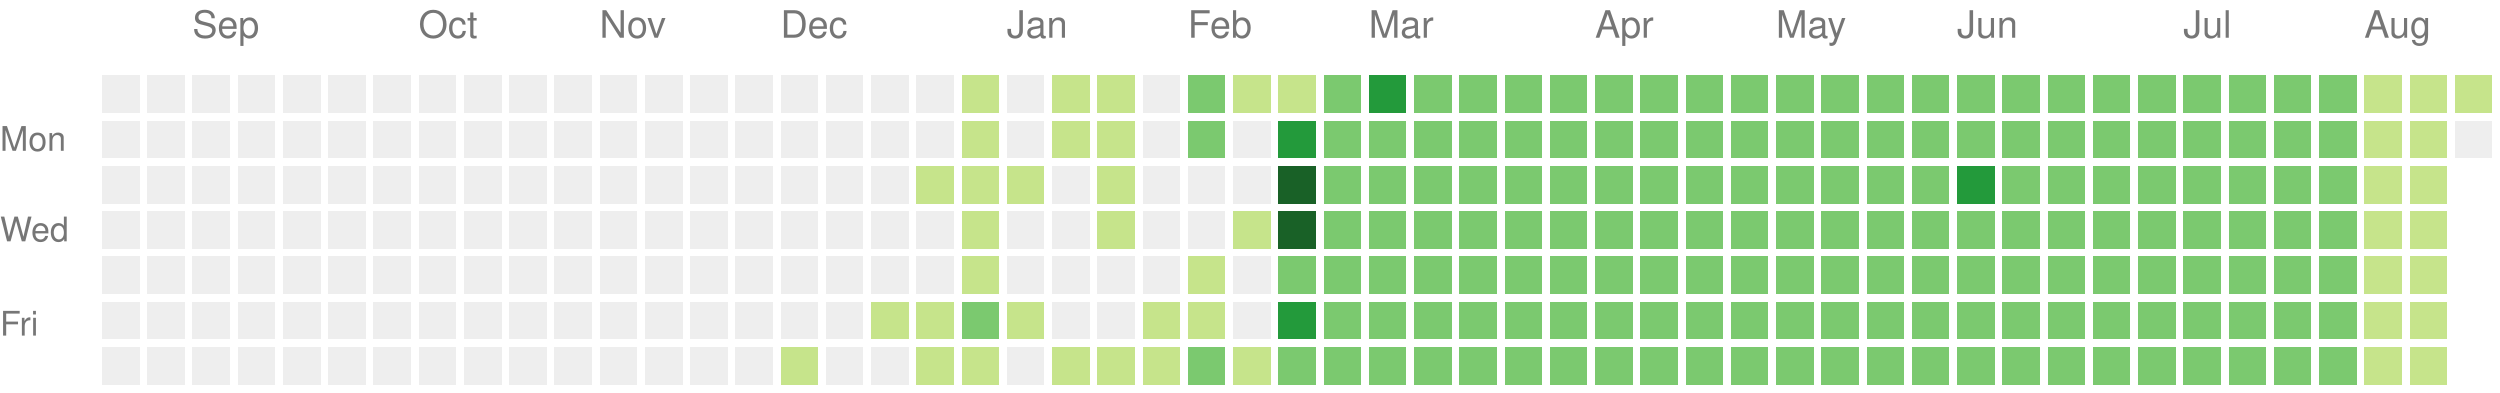
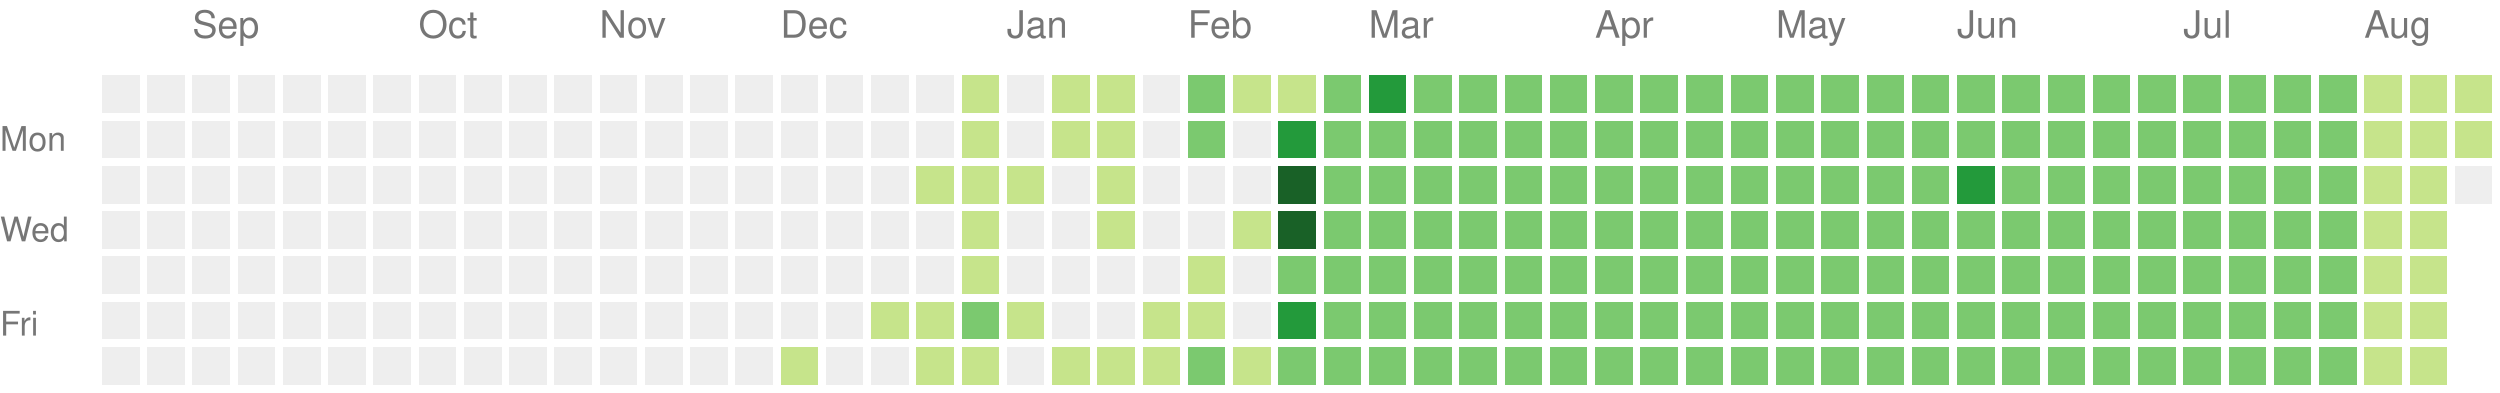
<svg xmlns="http://www.w3.org/2000/svg" version="1.1" width="663" height="104">
  <rect style="fill:#eeeeee;shape-rendering:crispedges;" data-score="0" data-date="2024-08-18" x="27" y="20" width="10" height="10" />
  <rect style="fill:#eeeeee;shape-rendering:crispedges;" data-score="0" data-date="2024-08-25" x="39" y="20" width="10" height="10" />
  <rect style="fill:#eeeeee;shape-rendering:crispedges;" data-score="0" data-date="2024-09-01" x="51" y="20" width="10" height="10" />
  <rect style="fill:#eeeeee;shape-rendering:crispedges;" data-score="0" data-date="2024-09-08" x="63" y="20" width="10" height="10" />
  <rect style="fill:#eeeeee;shape-rendering:crispedges;" data-score="0" data-date="2024-09-15" x="75" y="20" width="10" height="10" />
  <rect style="fill:#eeeeee;shape-rendering:crispedges;" data-score="0" data-date="2024-09-22" x="87" y="20" width="10" height="10" />
  <rect style="fill:#eeeeee;shape-rendering:crispedges;" data-score="0" data-date="2024-09-29" x="99" y="20" width="10" height="10" />
  <rect style="fill:#eeeeee;shape-rendering:crispedges;" data-score="0" data-date="2024-10-06" x="111" y="20" width="10" height="10" />
  <rect style="fill:#eeeeee;shape-rendering:crispedges;" data-score="0" data-date="2024-10-13" x="123" y="20" width="10" height="10" />
  <rect style="fill:#eeeeee;shape-rendering:crispedges;" data-score="0" data-date="2024-10-20" x="135" y="20" width="10" height="10" />
  <rect style="fill:#eeeeee;shape-rendering:crispedges;" data-score="0" data-date="2024-10-27" x="147" y="20" width="10" height="10" />
  <rect style="fill:#eeeeee;shape-rendering:crispedges;" data-score="0" data-date="2024-11-03" x="159" y="20" width="10" height="10" />
  <rect style="fill:#eeeeee;shape-rendering:crispedges;" data-score="0" data-date="2024-11-10" x="171" y="20" width="10" height="10" />
  <rect style="fill:#eeeeee;shape-rendering:crispedges;" data-score="0" data-date="2024-11-17" x="183" y="20" width="10" height="10" />
  <rect style="fill:#eeeeee;shape-rendering:crispedges;" data-score="0" data-date="2024-11-24" x="195" y="20" width="10" height="10" />
  <rect style="fill:#eeeeee;shape-rendering:crispedges;" data-score="0" data-date="2024-12-01" x="207" y="20" width="10" height="10" />
  <rect style="fill:#eeeeee;shape-rendering:crispedges;" data-score="0" data-date="2024-12-08" x="219" y="20" width="10" height="10" />
  <rect style="fill:#eeeeee;shape-rendering:crispedges;" data-score="0" data-date="2024-12-15" x="231" y="20" width="10" height="10" />
  <rect style="fill:#eeeeee;shape-rendering:crispedges;" data-score="0" data-date="2024-12-22" x="243" y="20" width="10" height="10" />
  <rect style="fill:#c6e48b;shape-rendering:crispedges;" data-score="1" data-date="2024-12-29" x="255" y="20" width="10" height="10" />
  <rect style="fill:#eeeeee;shape-rendering:crispedges;" data-score="0" data-date="2025-01-05" x="267" y="20" width="10" height="10" />
  <rect style="fill:#c6e48b;shape-rendering:crispedges;" data-score="1" data-date="2025-01-12" x="279" y="20" width="10" height="10" />
  <rect style="fill:#c6e48b;shape-rendering:crispedges;" data-score="1" data-date="2025-01-19" x="291" y="20" width="10" height="10" />
  <rect style="fill:#eeeeee;shape-rendering:crispedges;" data-score="0" data-date="2025-01-26" x="303" y="20" width="10" height="10" />
  <rect style="fill:#7bc96f;shape-rendering:crispedges;" data-score="2" data-date="2025-02-02" x="315" y="20" width="10" height="10" />
  <rect style="fill:#c6e48b;shape-rendering:crispedges;" data-score="1" data-date="2025-02-09" x="327" y="20" width="10" height="10" />
  <rect style="fill:#c6e48b;shape-rendering:crispedges;" data-score="1" data-date="2025-02-16" x="339" y="20" width="10" height="10" />
  <rect style="fill:#7bc96f;shape-rendering:crispedges;" data-score="2" data-date="2025-02-23" x="351" y="20" width="10" height="10" />
  <rect style="fill:#239a3b;shape-rendering:crispedges;" data-score="3" data-date="2025-03-02" x="363" y="20" width="10" height="10" />
  <rect style="fill:#7bc96f;shape-rendering:crispedges;" data-score="2" data-date="2025-03-09" x="375" y="20" width="10" height="10" />
  <rect style="fill:#7bc96f;shape-rendering:crispedges;" data-score="2" data-date="2025-03-16" x="387" y="20" width="10" height="10" />
  <rect style="fill:#7bc96f;shape-rendering:crispedges;" data-score="2" data-date="2025-03-23" x="399" y="20" width="10" height="10" />
  <rect style="fill:#7bc96f;shape-rendering:crispedges;" data-score="2" data-date="2025-03-30" x="411" y="20" width="10" height="10" />
  <rect style="fill:#7bc96f;shape-rendering:crispedges;" data-score="2" data-date="2025-04-06" x="423" y="20" width="10" height="10" />
  <rect style="fill:#7bc96f;shape-rendering:crispedges;" data-score="2" data-date="2025-04-13" x="435" y="20" width="10" height="10" />
  <rect style="fill:#7bc96f;shape-rendering:crispedges;" data-score="2" data-date="2025-04-20" x="447" y="20" width="10" height="10" />
  <rect style="fill:#7bc96f;shape-rendering:crispedges;" data-score="2" data-date="2025-04-27" x="459" y="20" width="10" height="10" />
  <rect style="fill:#7bc96f;shape-rendering:crispedges;" data-score="2" data-date="2025-05-04" x="471" y="20" width="10" height="10" />
  <rect style="fill:#7bc96f;shape-rendering:crispedges;" data-score="2" data-date="2025-05-11" x="483" y="20" width="10" height="10" />
  <rect style="fill:#7bc96f;shape-rendering:crispedges;" data-score="2" data-date="2025-05-18" x="495" y="20" width="10" height="10" />
  <rect style="fill:#7bc96f;shape-rendering:crispedges;" data-score="2" data-date="2025-05-25" x="507" y="20" width="10" height="10" />
  <rect style="fill:#7bc96f;shape-rendering:crispedges;" data-score="2" data-date="2025-06-01" x="519" y="20" width="10" height="10" />
  <rect style="fill:#7bc96f;shape-rendering:crispedges;" data-score="2" data-date="2025-06-08" x="531" y="20" width="10" height="10" />
  <rect style="fill:#7bc96f;shape-rendering:crispedges;" data-score="2" data-date="2025-06-15" x="543" y="20" width="10" height="10" />
  <rect style="fill:#7bc96f;shape-rendering:crispedges;" data-score="2" data-date="2025-06-22" x="555" y="20" width="10" height="10" />
  <rect style="fill:#7bc96f;shape-rendering:crispedges;" data-score="2" data-date="2025-06-29" x="567" y="20" width="10" height="10" />
  <rect style="fill:#7bc96f;shape-rendering:crispedges;" data-score="2" data-date="2025-07-06" x="579" y="20" width="10" height="10" />
  <rect style="fill:#7bc96f;shape-rendering:crispedges;" data-score="2" data-date="2025-07-13" x="591" y="20" width="10" height="10" />
  <rect style="fill:#7bc96f;shape-rendering:crispedges;" data-score="2" data-date="2025-07-20" x="603" y="20" width="10" height="10" />
  <rect style="fill:#7bc96f;shape-rendering:crispedges;" data-score="2" data-date="2025-07-27" x="615" y="20" width="10" height="10" />
  <rect style="fill:#c6e48b;shape-rendering:crispedges;" data-score="1" data-date="2025-08-03" x="627" y="20" width="10" height="10" />
  <rect style="fill:#c6e48b;shape-rendering:crispedges;" data-score="1" data-date="2025-08-10" x="639" y="20" width="10" height="10" />
  <rect style="fill:#c6e48b;shape-rendering:crispedges;" data-score="1" data-date="2025-08-17" x="651" y="20" width="10" height="10" />
  <rect style="fill:#eeeeee;shape-rendering:crispedges;" data-score="0" data-date="2024-08-19" x="27" y="32" width="10" height="10" />
  <rect style="fill:#eeeeee;shape-rendering:crispedges;" data-score="0" data-date="2024-08-26" x="39" y="32" width="10" height="10" />
  <rect style="fill:#eeeeee;shape-rendering:crispedges;" data-score="0" data-date="2024-09-02" x="51" y="32" width="10" height="10" />
  <rect style="fill:#eeeeee;shape-rendering:crispedges;" data-score="0" data-date="2024-09-09" x="63" y="32" width="10" height="10" />
  <rect style="fill:#eeeeee;shape-rendering:crispedges;" data-score="0" data-date="2024-09-16" x="75" y="32" width="10" height="10" />
  <rect style="fill:#eeeeee;shape-rendering:crispedges;" data-score="0" data-date="2024-09-23" x="87" y="32" width="10" height="10" />
  <rect style="fill:#eeeeee;shape-rendering:crispedges;" data-score="0" data-date="2024-09-30" x="99" y="32" width="10" height="10" />
  <rect style="fill:#eeeeee;shape-rendering:crispedges;" data-score="0" data-date="2024-10-07" x="111" y="32" width="10" height="10" />
  <rect style="fill:#eeeeee;shape-rendering:crispedges;" data-score="0" data-date="2024-10-14" x="123" y="32" width="10" height="10" />
  <rect style="fill:#eeeeee;shape-rendering:crispedges;" data-score="0" data-date="2024-10-21" x="135" y="32" width="10" height="10" />
  <rect style="fill:#eeeeee;shape-rendering:crispedges;" data-score="0" data-date="2024-10-28" x="147" y="32" width="10" height="10" />
  <rect style="fill:#eeeeee;shape-rendering:crispedges;" data-score="0" data-date="2024-11-04" x="159" y="32" width="10" height="10" />
  <rect style="fill:#eeeeee;shape-rendering:crispedges;" data-score="0" data-date="2024-11-11" x="171" y="32" width="10" height="10" />
  <rect style="fill:#eeeeee;shape-rendering:crispedges;" data-score="0" data-date="2024-11-18" x="183" y="32" width="10" height="10" />
  <rect style="fill:#eeeeee;shape-rendering:crispedges;" data-score="0" data-date="2024-11-25" x="195" y="32" width="10" height="10" />
  <rect style="fill:#eeeeee;shape-rendering:crispedges;" data-score="0" data-date="2024-12-02" x="207" y="32" width="10" height="10" />
  <rect style="fill:#eeeeee;shape-rendering:crispedges;" data-score="0" data-date="2024-12-09" x="219" y="32" width="10" height="10" />
  <rect style="fill:#eeeeee;shape-rendering:crispedges;" data-score="0" data-date="2024-12-16" x="231" y="32" width="10" height="10" />
  <rect style="fill:#eeeeee;shape-rendering:crispedges;" data-score="0" data-date="2024-12-23" x="243" y="32" width="10" height="10" />
  <rect style="fill:#c6e48b;shape-rendering:crispedges;" data-score="1" data-date="2024-12-30" x="255" y="32" width="10" height="10" />
  <rect style="fill:#eeeeee;shape-rendering:crispedges;" data-score="0" data-date="2025-01-06" x="267" y="32" width="10" height="10" />
  <rect style="fill:#c6e48b;shape-rendering:crispedges;" data-score="1" data-date="2025-01-13" x="279" y="32" width="10" height="10" />
  <rect style="fill:#c6e48b;shape-rendering:crispedges;" data-score="1" data-date="2025-01-20" x="291" y="32" width="10" height="10" />
  <rect style="fill:#eeeeee;shape-rendering:crispedges;" data-score="0" data-date="2025-01-27" x="303" y="32" width="10" height="10" />
  <rect style="fill:#7bc96f;shape-rendering:crispedges;" data-score="2" data-date="2025-02-03" x="315" y="32" width="10" height="10" />
  <rect style="fill:#eeeeee;shape-rendering:crispedges;" data-score="0" data-date="2025-02-10" x="327" y="32" width="10" height="10" />
  <rect style="fill:#239a3b;shape-rendering:crispedges;" data-score="3" data-date="2025-02-17" x="339" y="32" width="10" height="10" />
  <rect style="fill:#7bc96f;shape-rendering:crispedges;" data-score="2" data-date="2025-02-24" x="351" y="32" width="10" height="10" />
  <rect style="fill:#7bc96f;shape-rendering:crispedges;" data-score="2" data-date="2025-03-03" x="363" y="32" width="10" height="10" />
  <rect style="fill:#7bc96f;shape-rendering:crispedges;" data-score="2" data-date="2025-03-10" x="375" y="32" width="10" height="10" />
  <rect style="fill:#7bc96f;shape-rendering:crispedges;" data-score="2" data-date="2025-03-17" x="387" y="32" width="10" height="10" />
  <rect style="fill:#7bc96f;shape-rendering:crispedges;" data-score="2" data-date="2025-03-24" x="399" y="32" width="10" height="10" />
  <rect style="fill:#7bc96f;shape-rendering:crispedges;" data-score="2" data-date="2025-03-31" x="411" y="32" width="10" height="10" />
  <rect style="fill:#7bc96f;shape-rendering:crispedges;" data-score="2" data-date="2025-04-07" x="423" y="32" width="10" height="10" />
  <rect style="fill:#7bc96f;shape-rendering:crispedges;" data-score="2" data-date="2025-04-14" x="435" y="32" width="10" height="10" />
  <rect style="fill:#7bc96f;shape-rendering:crispedges;" data-score="2" data-date="2025-04-21" x="447" y="32" width="10" height="10" />
  <rect style="fill:#7bc96f;shape-rendering:crispedges;" data-score="2" data-date="2025-04-28" x="459" y="32" width="10" height="10" />
  <rect style="fill:#7bc96f;shape-rendering:crispedges;" data-score="2" data-date="2025-05-05" x="471" y="32" width="10" height="10" />
  <rect style="fill:#7bc96f;shape-rendering:crispedges;" data-score="2" data-date="2025-05-12" x="483" y="32" width="10" height="10" />
  <rect style="fill:#7bc96f;shape-rendering:crispedges;" data-score="2" data-date="2025-05-19" x="495" y="32" width="10" height="10" />
  <rect style="fill:#7bc96f;shape-rendering:crispedges;" data-score="2" data-date="2025-05-26" x="507" y="32" width="10" height="10" />
  <rect style="fill:#7bc96f;shape-rendering:crispedges;" data-score="2" data-date="2025-06-02" x="519" y="32" width="10" height="10" />
  <rect style="fill:#7bc96f;shape-rendering:crispedges;" data-score="2" data-date="2025-06-09" x="531" y="32" width="10" height="10" />
  <rect style="fill:#7bc96f;shape-rendering:crispedges;" data-score="2" data-date="2025-06-16" x="543" y="32" width="10" height="10" />
  <rect style="fill:#7bc96f;shape-rendering:crispedges;" data-score="2" data-date="2025-06-23" x="555" y="32" width="10" height="10" />
  <rect style="fill:#7bc96f;shape-rendering:crispedges;" data-score="2" data-date="2025-06-30" x="567" y="32" width="10" height="10" />
  <rect style="fill:#7bc96f;shape-rendering:crispedges;" data-score="2" data-date="2025-07-07" x="579" y="32" width="10" height="10" />
  <rect style="fill:#7bc96f;shape-rendering:crispedges;" data-score="2" data-date="2025-07-14" x="591" y="32" width="10" height="10" />
  <rect style="fill:#7bc96f;shape-rendering:crispedges;" data-score="2" data-date="2025-07-21" x="603" y="32" width="10" height="10" />
  <rect style="fill:#7bc96f;shape-rendering:crispedges;" data-score="2" data-date="2025-07-28" x="615" y="32" width="10" height="10" />
  <rect style="fill:#c6e48b;shape-rendering:crispedges;" data-score="1" data-date="2025-08-04" x="627" y="32" width="10" height="10" />
  <rect style="fill:#c6e48b;shape-rendering:crispedges;" data-score="1" data-date="2025-08-11" x="639" y="32" width="10" height="10" />
-   <rect style="fill:#eeeeee;shape-rendering:crispedges;" data-score="0" data-date="2025-08-18" x="651" y="32" width="10" height="10" />
+   <rect style="fill:#c6e48b;shape-rendering:crispedges;" data-score="1" data-date="2025-08-18" x="651" y="32" width="10" height="10" />
  <rect style="fill:#eeeeee;shape-rendering:crispedges;" data-score="0" data-date="2024-08-20" x="27" y="44" width="10" height="10" />
  <rect style="fill:#eeeeee;shape-rendering:crispedges;" data-score="0" data-date="2024-08-27" x="39" y="44" width="10" height="10" />
  <rect style="fill:#eeeeee;shape-rendering:crispedges;" data-score="0" data-date="2024-09-03" x="51" y="44" width="10" height="10" />
  <rect style="fill:#eeeeee;shape-rendering:crispedges;" data-score="0" data-date="2024-09-10" x="63" y="44" width="10" height="10" />
  <rect style="fill:#eeeeee;shape-rendering:crispedges;" data-score="0" data-date="2024-09-17" x="75" y="44" width="10" height="10" />
  <rect style="fill:#eeeeee;shape-rendering:crispedges;" data-score="0" data-date="2024-09-24" x="87" y="44" width="10" height="10" />
  <rect style="fill:#eeeeee;shape-rendering:crispedges;" data-score="0" data-date="2024-10-01" x="99" y="44" width="10" height="10" />
  <rect style="fill:#eeeeee;shape-rendering:crispedges;" data-score="0" data-date="2024-10-08" x="111" y="44" width="10" height="10" />
  <rect style="fill:#eeeeee;shape-rendering:crispedges;" data-score="0" data-date="2024-10-15" x="123" y="44" width="10" height="10" />
  <rect style="fill:#eeeeee;shape-rendering:crispedges;" data-score="0" data-date="2024-10-22" x="135" y="44" width="10" height="10" />
  <rect style="fill:#eeeeee;shape-rendering:crispedges;" data-score="0" data-date="2024-10-29" x="147" y="44" width="10" height="10" />
  <rect style="fill:#eeeeee;shape-rendering:crispedges;" data-score="0" data-date="2024-11-05" x="159" y="44" width="10" height="10" />
  <rect style="fill:#eeeeee;shape-rendering:crispedges;" data-score="0" data-date="2024-11-12" x="171" y="44" width="10" height="10" />
  <rect style="fill:#eeeeee;shape-rendering:crispedges;" data-score="0" data-date="2024-11-19" x="183" y="44" width="10" height="10" />
  <rect style="fill:#eeeeee;shape-rendering:crispedges;" data-score="0" data-date="2024-11-26" x="195" y="44" width="10" height="10" />
  <rect style="fill:#eeeeee;shape-rendering:crispedges;" data-score="0" data-date="2024-12-03" x="207" y="44" width="10" height="10" />
  <rect style="fill:#eeeeee;shape-rendering:crispedges;" data-score="0" data-date="2024-12-10" x="219" y="44" width="10" height="10" />
  <rect style="fill:#eeeeee;shape-rendering:crispedges;" data-score="0" data-date="2024-12-17" x="231" y="44" width="10" height="10" />
  <rect style="fill:#c6e48b;shape-rendering:crispedges;" data-score="1" data-date="2024-12-24" x="243" y="44" width="10" height="10" />
  <rect style="fill:#c6e48b;shape-rendering:crispedges;" data-score="1" data-date="2024-12-31" x="255" y="44" width="10" height="10" />
  <rect style="fill:#c6e48b;shape-rendering:crispedges;" data-score="1" data-date="2025-01-07" x="267" y="44" width="10" height="10" />
  <rect style="fill:#eeeeee;shape-rendering:crispedges;" data-score="0" data-date="2025-01-14" x="279" y="44" width="10" height="10" />
  <rect style="fill:#c6e48b;shape-rendering:crispedges;" data-score="1" data-date="2025-01-21" x="291" y="44" width="10" height="10" />
  <rect style="fill:#eeeeee;shape-rendering:crispedges;" data-score="0" data-date="2025-01-28" x="303" y="44" width="10" height="10" />
  <rect style="fill:#eeeeee;shape-rendering:crispedges;" data-score="0" data-date="2025-02-04" x="315" y="44" width="10" height="10" />
  <rect style="fill:#eeeeee;shape-rendering:crispedges;" data-score="0" data-date="2025-02-11" x="327" y="44" width="10" height="10" />
  <rect style="fill:#196127;shape-rendering:crispedges;" data-score="4" data-date="2025-02-18" x="339" y="44" width="10" height="10" />
  <rect style="fill:#7bc96f;shape-rendering:crispedges;" data-score="2" data-date="2025-02-25" x="351" y="44" width="10" height="10" />
  <rect style="fill:#7bc96f;shape-rendering:crispedges;" data-score="2" data-date="2025-03-04" x="363" y="44" width="10" height="10" />
  <rect style="fill:#7bc96f;shape-rendering:crispedges;" data-score="2" data-date="2025-03-11" x="375" y="44" width="10" height="10" />
  <rect style="fill:#7bc96f;shape-rendering:crispedges;" data-score="2" data-date="2025-03-18" x="387" y="44" width="10" height="10" />
  <rect style="fill:#7bc96f;shape-rendering:crispedges;" data-score="2" data-date="2025-03-25" x="399" y="44" width="10" height="10" />
  <rect style="fill:#7bc96f;shape-rendering:crispedges;" data-score="2" data-date="2025-04-01" x="411" y="44" width="10" height="10" />
  <rect style="fill:#7bc96f;shape-rendering:crispedges;" data-score="2" data-date="2025-04-08" x="423" y="44" width="10" height="10" />
  <rect style="fill:#7bc96f;shape-rendering:crispedges;" data-score="2" data-date="2025-04-15" x="435" y="44" width="10" height="10" />
  <rect style="fill:#7bc96f;shape-rendering:crispedges;" data-score="2" data-date="2025-04-22" x="447" y="44" width="10" height="10" />
  <rect style="fill:#7bc96f;shape-rendering:crispedges;" data-score="2" data-date="2025-04-29" x="459" y="44" width="10" height="10" />
  <rect style="fill:#7bc96f;shape-rendering:crispedges;" data-score="2" data-date="2025-05-06" x="471" y="44" width="10" height="10" />
  <rect style="fill:#7bc96f;shape-rendering:crispedges;" data-score="2" data-date="2025-05-13" x="483" y="44" width="10" height="10" />
  <rect style="fill:#7bc96f;shape-rendering:crispedges;" data-score="2" data-date="2025-05-20" x="495" y="44" width="10" height="10" />
  <rect style="fill:#7bc96f;shape-rendering:crispedges;" data-score="2" data-date="2025-05-27" x="507" y="44" width="10" height="10" />
  <rect style="fill:#239a3b;shape-rendering:crispedges;" data-score="3" data-date="2025-06-03" x="519" y="44" width="10" height="10" />
  <rect style="fill:#7bc96f;shape-rendering:crispedges;" data-score="2" data-date="2025-06-10" x="531" y="44" width="10" height="10" />
  <rect style="fill:#7bc96f;shape-rendering:crispedges;" data-score="2" data-date="2025-06-17" x="543" y="44" width="10" height="10" />
  <rect style="fill:#7bc96f;shape-rendering:crispedges;" data-score="2" data-date="2025-06-24" x="555" y="44" width="10" height="10" />
  <rect style="fill:#7bc96f;shape-rendering:crispedges;" data-score="2" data-date="2025-07-01" x="567" y="44" width="10" height="10" />
  <rect style="fill:#7bc96f;shape-rendering:crispedges;" data-score="2" data-date="2025-07-08" x="579" y="44" width="10" height="10" />
  <rect style="fill:#7bc96f;shape-rendering:crispedges;" data-score="2" data-date="2025-07-15" x="591" y="44" width="10" height="10" />
  <rect style="fill:#7bc96f;shape-rendering:crispedges;" data-score="2" data-date="2025-07-22" x="603" y="44" width="10" height="10" />
  <rect style="fill:#7bc96f;shape-rendering:crispedges;" data-score="2" data-date="2025-07-29" x="615" y="44" width="10" height="10" />
  <rect style="fill:#c6e48b;shape-rendering:crispedges;" data-score="1" data-date="2025-08-05" x="627" y="44" width="10" height="10" />
  <rect style="fill:#c6e48b;shape-rendering:crispedges;" data-score="1" data-date="2025-08-12" x="639" y="44" width="10" height="10" />
+   <rect style="fill:#eeeeee;shape-rendering:crispedges;" data-score="0" data-date="2025-08-19" x="651" y="44" width="10" height="10" />
  <rect style="fill:#eeeeee;shape-rendering:crispedges;" data-score="0" data-date="2024-08-21" x="27" y="56" width="10" height="10" />
  <rect style="fill:#eeeeee;shape-rendering:crispedges;" data-score="0" data-date="2024-08-28" x="39" y="56" width="10" height="10" />
  <rect style="fill:#eeeeee;shape-rendering:crispedges;" data-score="0" data-date="2024-09-04" x="51" y="56" width="10" height="10" />
  <rect style="fill:#eeeeee;shape-rendering:crispedges;" data-score="0" data-date="2024-09-11" x="63" y="56" width="10" height="10" />
  <rect style="fill:#eeeeee;shape-rendering:crispedges;" data-score="0" data-date="2024-09-18" x="75" y="56" width="10" height="10" />
  <rect style="fill:#eeeeee;shape-rendering:crispedges;" data-score="0" data-date="2024-09-25" x="87" y="56" width="10" height="10" />
  <rect style="fill:#eeeeee;shape-rendering:crispedges;" data-score="0" data-date="2024-10-02" x="99" y="56" width="10" height="10" />
  <rect style="fill:#eeeeee;shape-rendering:crispedges;" data-score="0" data-date="2024-10-09" x="111" y="56" width="10" height="10" />
  <rect style="fill:#eeeeee;shape-rendering:crispedges;" data-score="0" data-date="2024-10-16" x="123" y="56" width="10" height="10" />
  <rect style="fill:#eeeeee;shape-rendering:crispedges;" data-score="0" data-date="2024-10-23" x="135" y="56" width="10" height="10" />
  <rect style="fill:#eeeeee;shape-rendering:crispedges;" data-score="0" data-date="2024-10-30" x="147" y="56" width="10" height="10" />
  <rect style="fill:#eeeeee;shape-rendering:crispedges;" data-score="0" data-date="2024-11-06" x="159" y="56" width="10" height="10" />
  <rect style="fill:#eeeeee;shape-rendering:crispedges;" data-score="0" data-date="2024-11-13" x="171" y="56" width="10" height="10" />
  <rect style="fill:#eeeeee;shape-rendering:crispedges;" data-score="0" data-date="2024-11-20" x="183" y="56" width="10" height="10" />
  <rect style="fill:#eeeeee;shape-rendering:crispedges;" data-score="0" data-date="2024-11-27" x="195" y="56" width="10" height="10" />
  <rect style="fill:#eeeeee;shape-rendering:crispedges;" data-score="0" data-date="2024-12-04" x="207" y="56" width="10" height="10" />
  <rect style="fill:#eeeeee;shape-rendering:crispedges;" data-score="0" data-date="2024-12-11" x="219" y="56" width="10" height="10" />
  <rect style="fill:#eeeeee;shape-rendering:crispedges;" data-score="0" data-date="2024-12-18" x="231" y="56" width="10" height="10" />
  <rect style="fill:#eeeeee;shape-rendering:crispedges;" data-score="0" data-date="2024-12-25" x="243" y="56" width="10" height="10" />
  <rect style="fill:#c6e48b;shape-rendering:crispedges;" data-score="1" data-date="2025-01-01" x="255" y="56" width="10" height="10" />
  <rect style="fill:#eeeeee;shape-rendering:crispedges;" data-score="0" data-date="2025-01-08" x="267" y="56" width="10" height="10" />
  <rect style="fill:#eeeeee;shape-rendering:crispedges;" data-score="0" data-date="2025-01-15" x="279" y="56" width="10" height="10" />
  <rect style="fill:#c6e48b;shape-rendering:crispedges;" data-score="1" data-date="2025-01-22" x="291" y="56" width="10" height="10" />
  <rect style="fill:#eeeeee;shape-rendering:crispedges;" data-score="0" data-date="2025-01-29" x="303" y="56" width="10" height="10" />
  <rect style="fill:#eeeeee;shape-rendering:crispedges;" data-score="0" data-date="2025-02-05" x="315" y="56" width="10" height="10" />
  <rect style="fill:#c6e48b;shape-rendering:crispedges;" data-score="1" data-date="2025-02-12" x="327" y="56" width="10" height="10" />
  <rect style="fill:#196127;shape-rendering:crispedges;" data-score="4" data-date="2025-02-19" x="339" y="56" width="10" height="10" />
  <rect style="fill:#7bc96f;shape-rendering:crispedges;" data-score="2" data-date="2025-02-26" x="351" y="56" width="10" height="10" />
  <rect style="fill:#7bc96f;shape-rendering:crispedges;" data-score="2" data-date="2025-03-05" x="363" y="56" width="10" height="10" />
  <rect style="fill:#7bc96f;shape-rendering:crispedges;" data-score="2" data-date="2025-03-12" x="375" y="56" width="10" height="10" />
  <rect style="fill:#7bc96f;shape-rendering:crispedges;" data-score="2" data-date="2025-03-19" x="387" y="56" width="10" height="10" />
  <rect style="fill:#7bc96f;shape-rendering:crispedges;" data-score="2" data-date="2025-03-26" x="399" y="56" width="10" height="10" />
  <rect style="fill:#7bc96f;shape-rendering:crispedges;" data-score="2" data-date="2025-04-02" x="411" y="56" width="10" height="10" />
  <rect style="fill:#7bc96f;shape-rendering:crispedges;" data-score="2" data-date="2025-04-09" x="423" y="56" width="10" height="10" />
  <rect style="fill:#7bc96f;shape-rendering:crispedges;" data-score="2" data-date="2025-04-16" x="435" y="56" width="10" height="10" />
  <rect style="fill:#7bc96f;shape-rendering:crispedges;" data-score="2" data-date="2025-04-23" x="447" y="56" width="10" height="10" />
  <rect style="fill:#7bc96f;shape-rendering:crispedges;" data-score="2" data-date="2025-04-30" x="459" y="56" width="10" height="10" />
  <rect style="fill:#7bc96f;shape-rendering:crispedges;" data-score="2" data-date="2025-05-07" x="471" y="56" width="10" height="10" />
  <rect style="fill:#7bc96f;shape-rendering:crispedges;" data-score="2" data-date="2025-05-14" x="483" y="56" width="10" height="10" />
  <rect style="fill:#7bc96f;shape-rendering:crispedges;" data-score="2" data-date="2025-05-21" x="495" y="56" width="10" height="10" />
  <rect style="fill:#7bc96f;shape-rendering:crispedges;" data-score="2" data-date="2025-05-28" x="507" y="56" width="10" height="10" />
  <rect style="fill:#7bc96f;shape-rendering:crispedges;" data-score="2" data-date="2025-06-04" x="519" y="56" width="10" height="10" />
  <rect style="fill:#7bc96f;shape-rendering:crispedges;" data-score="2" data-date="2025-06-11" x="531" y="56" width="10" height="10" />
  <rect style="fill:#7bc96f;shape-rendering:crispedges;" data-score="2" data-date="2025-06-18" x="543" y="56" width="10" height="10" />
  <rect style="fill:#7bc96f;shape-rendering:crispedges;" data-score="2" data-date="2025-06-25" x="555" y="56" width="10" height="10" />
  <rect style="fill:#7bc96f;shape-rendering:crispedges;" data-score="2" data-date="2025-07-02" x="567" y="56" width="10" height="10" />
  <rect style="fill:#7bc96f;shape-rendering:crispedges;" data-score="2" data-date="2025-07-09" x="579" y="56" width="10" height="10" />
  <rect style="fill:#7bc96f;shape-rendering:crispedges;" data-score="2" data-date="2025-07-16" x="591" y="56" width="10" height="10" />
  <rect style="fill:#7bc96f;shape-rendering:crispedges;" data-score="2" data-date="2025-07-23" x="603" y="56" width="10" height="10" />
  <rect style="fill:#7bc96f;shape-rendering:crispedges;" data-score="2" data-date="2025-07-30" x="615" y="56" width="10" height="10" />
  <rect style="fill:#c6e48b;shape-rendering:crispedges;" data-score="1" data-date="2025-08-06" x="627" y="56" width="10" height="10" />
  <rect style="fill:#c6e48b;shape-rendering:crispedges;" data-score="1" data-date="2025-08-13" x="639" y="56" width="10" height="10" />
  <rect style="fill:#eeeeee;shape-rendering:crispedges;" data-score="0" data-date="2024-08-22" x="27" y="68" width="10" height="10" />
  <rect style="fill:#eeeeee;shape-rendering:crispedges;" data-score="0" data-date="2024-08-29" x="39" y="68" width="10" height="10" />
  <rect style="fill:#eeeeee;shape-rendering:crispedges;" data-score="0" data-date="2024-09-05" x="51" y="68" width="10" height="10" />
  <rect style="fill:#eeeeee;shape-rendering:crispedges;" data-score="0" data-date="2024-09-12" x="63" y="68" width="10" height="10" />
  <rect style="fill:#eeeeee;shape-rendering:crispedges;" data-score="0" data-date="2024-09-19" x="75" y="68" width="10" height="10" />
  <rect style="fill:#eeeeee;shape-rendering:crispedges;" data-score="0" data-date="2024-09-26" x="87" y="68" width="10" height="10" />
  <rect style="fill:#eeeeee;shape-rendering:crispedges;" data-score="0" data-date="2024-10-03" x="99" y="68" width="10" height="10" />
  <rect style="fill:#eeeeee;shape-rendering:crispedges;" data-score="0" data-date="2024-10-10" x="111" y="68" width="10" height="10" />
  <rect style="fill:#eeeeee;shape-rendering:crispedges;" data-score="0" data-date="2024-10-17" x="123" y="68" width="10" height="10" />
  <rect style="fill:#eeeeee;shape-rendering:crispedges;" data-score="0" data-date="2024-10-24" x="135" y="68" width="10" height="10" />
  <rect style="fill:#eeeeee;shape-rendering:crispedges;" data-score="0" data-date="2024-10-31" x="147" y="68" width="10" height="10" />
  <rect style="fill:#eeeeee;shape-rendering:crispedges;" data-score="0" data-date="2024-11-07" x="159" y="68" width="10" height="10" />
  <rect style="fill:#eeeeee;shape-rendering:crispedges;" data-score="0" data-date="2024-11-14" x="171" y="68" width="10" height="10" />
  <rect style="fill:#eeeeee;shape-rendering:crispedges;" data-score="0" data-date="2024-11-21" x="183" y="68" width="10" height="10" />
  <rect style="fill:#eeeeee;shape-rendering:crispedges;" data-score="0" data-date="2024-11-28" x="195" y="68" width="10" height="10" />
  <rect style="fill:#eeeeee;shape-rendering:crispedges;" data-score="0" data-date="2024-12-05" x="207" y="68" width="10" height="10" />
  <rect style="fill:#eeeeee;shape-rendering:crispedges;" data-score="0" data-date="2024-12-12" x="219" y="68" width="10" height="10" />
  <rect style="fill:#eeeeee;shape-rendering:crispedges;" data-score="0" data-date="2024-12-19" x="231" y="68" width="10" height="10" />
  <rect style="fill:#eeeeee;shape-rendering:crispedges;" data-score="0" data-date="2024-12-26" x="243" y="68" width="10" height="10" />
  <rect style="fill:#c6e48b;shape-rendering:crispedges;" data-score="1" data-date="2025-01-02" x="255" y="68" width="10" height="10" />
  <rect style="fill:#eeeeee;shape-rendering:crispedges;" data-score="0" data-date="2025-01-09" x="267" y="68" width="10" height="10" />
  <rect style="fill:#eeeeee;shape-rendering:crispedges;" data-score="0" data-date="2025-01-16" x="279" y="68" width="10" height="10" />
  <rect style="fill:#eeeeee;shape-rendering:crispedges;" data-score="0" data-date="2025-01-23" x="291" y="68" width="10" height="10" />
  <rect style="fill:#eeeeee;shape-rendering:crispedges;" data-score="0" data-date="2025-01-30" x="303" y="68" width="10" height="10" />
  <rect style="fill:#c6e48b;shape-rendering:crispedges;" data-score="1" data-date="2025-02-06" x="315" y="68" width="10" height="10" />
  <rect style="fill:#eeeeee;shape-rendering:crispedges;" data-score="0" data-date="2025-02-13" x="327" y="68" width="10" height="10" />
  <rect style="fill:#7bc96f;shape-rendering:crispedges;" data-score="2" data-date="2025-02-20" x="339" y="68" width="10" height="10" />
  <rect style="fill:#7bc96f;shape-rendering:crispedges;" data-score="2" data-date="2025-02-27" x="351" y="68" width="10" height="10" />
  <rect style="fill:#7bc96f;shape-rendering:crispedges;" data-score="2" data-date="2025-03-06" x="363" y="68" width="10" height="10" />
  <rect style="fill:#7bc96f;shape-rendering:crispedges;" data-score="2" data-date="2025-03-13" x="375" y="68" width="10" height="10" />
  <rect style="fill:#7bc96f;shape-rendering:crispedges;" data-score="2" data-date="2025-03-20" x="387" y="68" width="10" height="10" />
  <rect style="fill:#7bc96f;shape-rendering:crispedges;" data-score="2" data-date="2025-03-27" x="399" y="68" width="10" height="10" />
  <rect style="fill:#7bc96f;shape-rendering:crispedges;" data-score="2" data-date="2025-04-03" x="411" y="68" width="10" height="10" />
  <rect style="fill:#7bc96f;shape-rendering:crispedges;" data-score="2" data-date="2025-04-10" x="423" y="68" width="10" height="10" />
  <rect style="fill:#7bc96f;shape-rendering:crispedges;" data-score="2" data-date="2025-04-17" x="435" y="68" width="10" height="10" />
  <rect style="fill:#7bc96f;shape-rendering:crispedges;" data-score="2" data-date="2025-04-24" x="447" y="68" width="10" height="10" />
  <rect style="fill:#7bc96f;shape-rendering:crispedges;" data-score="2" data-date="2025-05-01" x="459" y="68" width="10" height="10" />
  <rect style="fill:#7bc96f;shape-rendering:crispedges;" data-score="2" data-date="2025-05-08" x="471" y="68" width="10" height="10" />
  <rect style="fill:#7bc96f;shape-rendering:crispedges;" data-score="2" data-date="2025-05-15" x="483" y="68" width="10" height="10" />
  <rect style="fill:#7bc96f;shape-rendering:crispedges;" data-score="2" data-date="2025-05-22" x="495" y="68" width="10" height="10" />
  <rect style="fill:#7bc96f;shape-rendering:crispedges;" data-score="2" data-date="2025-05-29" x="507" y="68" width="10" height="10" />
  <rect style="fill:#7bc96f;shape-rendering:crispedges;" data-score="2" data-date="2025-06-05" x="519" y="68" width="10" height="10" />
  <rect style="fill:#7bc96f;shape-rendering:crispedges;" data-score="2" data-date="2025-06-12" x="531" y="68" width="10" height="10" />
  <rect style="fill:#7bc96f;shape-rendering:crispedges;" data-score="2" data-date="2025-06-19" x="543" y="68" width="10" height="10" />
  <rect style="fill:#7bc96f;shape-rendering:crispedges;" data-score="2" data-date="2025-06-26" x="555" y="68" width="10" height="10" />
  <rect style="fill:#7bc96f;shape-rendering:crispedges;" data-score="2" data-date="2025-07-03" x="567" y="68" width="10" height="10" />
  <rect style="fill:#7bc96f;shape-rendering:crispedges;" data-score="2" data-date="2025-07-10" x="579" y="68" width="10" height="10" />
  <rect style="fill:#7bc96f;shape-rendering:crispedges;" data-score="2" data-date="2025-07-17" x="591" y="68" width="10" height="10" />
  <rect style="fill:#7bc96f;shape-rendering:crispedges;" data-score="2" data-date="2025-07-24" x="603" y="68" width="10" height="10" />
  <rect style="fill:#7bc96f;shape-rendering:crispedges;" data-score="2" data-date="2025-07-31" x="615" y="68" width="10" height="10" />
  <rect style="fill:#c6e48b;shape-rendering:crispedges;" data-score="1" data-date="2025-08-07" x="627" y="68" width="10" height="10" />
  <rect style="fill:#c6e48b;shape-rendering:crispedges;" data-score="1" data-date="2025-08-14" x="639" y="68" width="10" height="10" />
  <rect style="fill:#eeeeee;shape-rendering:crispedges;" data-score="0" data-date="2024-08-23" x="27" y="80" width="10" height="10" />
  <rect style="fill:#eeeeee;shape-rendering:crispedges;" data-score="0" data-date="2024-08-30" x="39" y="80" width="10" height="10" />
  <rect style="fill:#eeeeee;shape-rendering:crispedges;" data-score="0" data-date="2024-09-06" x="51" y="80" width="10" height="10" />
  <rect style="fill:#eeeeee;shape-rendering:crispedges;" data-score="0" data-date="2024-09-13" x="63" y="80" width="10" height="10" />
  <rect style="fill:#eeeeee;shape-rendering:crispedges;" data-score="0" data-date="2024-09-20" x="75" y="80" width="10" height="10" />
  <rect style="fill:#eeeeee;shape-rendering:crispedges;" data-score="0" data-date="2024-09-27" x="87" y="80" width="10" height="10" />
  <rect style="fill:#eeeeee;shape-rendering:crispedges;" data-score="0" data-date="2024-10-04" x="99" y="80" width="10" height="10" />
  <rect style="fill:#eeeeee;shape-rendering:crispedges;" data-score="0" data-date="2024-10-11" x="111" y="80" width="10" height="10" />
  <rect style="fill:#eeeeee;shape-rendering:crispedges;" data-score="0" data-date="2024-10-18" x="123" y="80" width="10" height="10" />
  <rect style="fill:#eeeeee;shape-rendering:crispedges;" data-score="0" data-date="2024-10-25" x="135" y="80" width="10" height="10" />
  <rect style="fill:#eeeeee;shape-rendering:crispedges;" data-score="0" data-date="2024-11-01" x="147" y="80" width="10" height="10" />
  <rect style="fill:#eeeeee;shape-rendering:crispedges;" data-score="0" data-date="2024-11-08" x="159" y="80" width="10" height="10" />
  <rect style="fill:#eeeeee;shape-rendering:crispedges;" data-score="0" data-date="2024-11-15" x="171" y="80" width="10" height="10" />
  <rect style="fill:#eeeeee;shape-rendering:crispedges;" data-score="0" data-date="2024-11-22" x="183" y="80" width="10" height="10" />
  <rect style="fill:#eeeeee;shape-rendering:crispedges;" data-score="0" data-date="2024-11-29" x="195" y="80" width="10" height="10" />
  <rect style="fill:#eeeeee;shape-rendering:crispedges;" data-score="0" data-date="2024-12-06" x="207" y="80" width="10" height="10" />
  <rect style="fill:#eeeeee;shape-rendering:crispedges;" data-score="0" data-date="2024-12-13" x="219" y="80" width="10" height="10" />
  <rect style="fill:#c6e48b;shape-rendering:crispedges;" data-score="1" data-date="2024-12-20" x="231" y="80" width="10" height="10" />
  <rect style="fill:#c6e48b;shape-rendering:crispedges;" data-score="1" data-date="2024-12-27" x="243" y="80" width="10" height="10" />
  <rect style="fill:#7bc96f;shape-rendering:crispedges;" data-score="2" data-date="2025-01-03" x="255" y="80" width="10" height="10" />
  <rect style="fill:#c6e48b;shape-rendering:crispedges;" data-score="1" data-date="2025-01-10" x="267" y="80" width="10" height="10" />
  <rect style="fill:#eeeeee;shape-rendering:crispedges;" data-score="0" data-date="2025-01-17" x="279" y="80" width="10" height="10" />
  <rect style="fill:#eeeeee;shape-rendering:crispedges;" data-score="0" data-date="2025-01-24" x="291" y="80" width="10" height="10" />
  <rect style="fill:#c6e48b;shape-rendering:crispedges;" data-score="1" data-date="2025-01-31" x="303" y="80" width="10" height="10" />
  <rect style="fill:#c6e48b;shape-rendering:crispedges;" data-score="1" data-date="2025-02-07" x="315" y="80" width="10" height="10" />
  <rect style="fill:#eeeeee;shape-rendering:crispedges;" data-score="0" data-date="2025-02-14" x="327" y="80" width="10" height="10" />
  <rect style="fill:#239a3b;shape-rendering:crispedges;" data-score="3" data-date="2025-02-21" x="339" y="80" width="10" height="10" />
  <rect style="fill:#7bc96f;shape-rendering:crispedges;" data-score="2" data-date="2025-02-28" x="351" y="80" width="10" height="10" />
  <rect style="fill:#7bc96f;shape-rendering:crispedges;" data-score="2" data-date="2025-03-07" x="363" y="80" width="10" height="10" />
  <rect style="fill:#7bc96f;shape-rendering:crispedges;" data-score="2" data-date="2025-03-14" x="375" y="80" width="10" height="10" />
  <rect style="fill:#7bc96f;shape-rendering:crispedges;" data-score="2" data-date="2025-03-21" x="387" y="80" width="10" height="10" />
  <rect style="fill:#7bc96f;shape-rendering:crispedges;" data-score="2" data-date="2025-03-28" x="399" y="80" width="10" height="10" />
  <rect style="fill:#7bc96f;shape-rendering:crispedges;" data-score="2" data-date="2025-04-04" x="411" y="80" width="10" height="10" />
  <rect style="fill:#7bc96f;shape-rendering:crispedges;" data-score="2" data-date="2025-04-11" x="423" y="80" width="10" height="10" />
  <rect style="fill:#7bc96f;shape-rendering:crispedges;" data-score="2" data-date="2025-04-18" x="435" y="80" width="10" height="10" />
  <rect style="fill:#7bc96f;shape-rendering:crispedges;" data-score="2" data-date="2025-04-25" x="447" y="80" width="10" height="10" />
  <rect style="fill:#7bc96f;shape-rendering:crispedges;" data-score="2" data-date="2025-05-02" x="459" y="80" width="10" height="10" />
  <rect style="fill:#7bc96f;shape-rendering:crispedges;" data-score="2" data-date="2025-05-09" x="471" y="80" width="10" height="10" />
  <rect style="fill:#7bc96f;shape-rendering:crispedges;" data-score="2" data-date="2025-05-16" x="483" y="80" width="10" height="10" />
  <rect style="fill:#7bc96f;shape-rendering:crispedges;" data-score="2" data-date="2025-05-23" x="495" y="80" width="10" height="10" />
  <rect style="fill:#7bc96f;shape-rendering:crispedges;" data-score="2" data-date="2025-05-30" x="507" y="80" width="10" height="10" />
  <rect style="fill:#7bc96f;shape-rendering:crispedges;" data-score="2" data-date="2025-06-06" x="519" y="80" width="10" height="10" />
  <rect style="fill:#7bc96f;shape-rendering:crispedges;" data-score="2" data-date="2025-06-13" x="531" y="80" width="10" height="10" />
  <rect style="fill:#7bc96f;shape-rendering:crispedges;" data-score="2" data-date="2025-06-20" x="543" y="80" width="10" height="10" />
  <rect style="fill:#7bc96f;shape-rendering:crispedges;" data-score="2" data-date="2025-06-27" x="555" y="80" width="10" height="10" />
  <rect style="fill:#7bc96f;shape-rendering:crispedges;" data-score="2" data-date="2025-07-04" x="567" y="80" width="10" height="10" />
  <rect style="fill:#7bc96f;shape-rendering:crispedges;" data-score="2" data-date="2025-07-11" x="579" y="80" width="10" height="10" />
  <rect style="fill:#7bc96f;shape-rendering:crispedges;" data-score="2" data-date="2025-07-18" x="591" y="80" width="10" height="10" />
  <rect style="fill:#7bc96f;shape-rendering:crispedges;" data-score="2" data-date="2025-07-25" x="603" y="80" width="10" height="10" />
  <rect style="fill:#7bc96f;shape-rendering:crispedges;" data-score="2" data-date="2025-08-01" x="615" y="80" width="10" height="10" />
  <rect style="fill:#c6e48b;shape-rendering:crispedges;" data-score="1" data-date="2025-08-08" x="627" y="80" width="10" height="10" />
  <rect style="fill:#c6e48b;shape-rendering:crispedges;" data-score="1" data-date="2025-08-15" x="639" y="80" width="10" height="10" />
  <rect style="fill:#eeeeee;shape-rendering:crispedges;" data-score="0" data-date="2024-08-24" x="27" y="92" width="10" height="10" />
  <rect style="fill:#eeeeee;shape-rendering:crispedges;" data-score="0" data-date="2024-08-31" x="39" y="92" width="10" height="10" />
  <rect style="fill:#eeeeee;shape-rendering:crispedges;" data-score="0" data-date="2024-09-07" x="51" y="92" width="10" height="10" />
  <rect style="fill:#eeeeee;shape-rendering:crispedges;" data-score="0" data-date="2024-09-14" x="63" y="92" width="10" height="10" />
  <rect style="fill:#eeeeee;shape-rendering:crispedges;" data-score="0" data-date="2024-09-21" x="75" y="92" width="10" height="10" />
  <rect style="fill:#eeeeee;shape-rendering:crispedges;" data-score="0" data-date="2024-09-28" x="87" y="92" width="10" height="10" />
  <rect style="fill:#eeeeee;shape-rendering:crispedges;" data-score="0" data-date="2024-10-05" x="99" y="92" width="10" height="10" />
  <rect style="fill:#eeeeee;shape-rendering:crispedges;" data-score="0" data-date="2024-10-12" x="111" y="92" width="10" height="10" />
  <rect style="fill:#eeeeee;shape-rendering:crispedges;" data-score="0" data-date="2024-10-19" x="123" y="92" width="10" height="10" />
  <rect style="fill:#eeeeee;shape-rendering:crispedges;" data-score="0" data-date="2024-10-26" x="135" y="92" width="10" height="10" />
  <rect style="fill:#eeeeee;shape-rendering:crispedges;" data-score="0" data-date="2024-11-02" x="147" y="92" width="10" height="10" />
  <rect style="fill:#eeeeee;shape-rendering:crispedges;" data-score="0" data-date="2024-11-09" x="159" y="92" width="10" height="10" />
  <rect style="fill:#eeeeee;shape-rendering:crispedges;" data-score="0" data-date="2024-11-16" x="171" y="92" width="10" height="10" />
  <rect style="fill:#eeeeee;shape-rendering:crispedges;" data-score="0" data-date="2024-11-23" x="183" y="92" width="10" height="10" />
  <rect style="fill:#eeeeee;shape-rendering:crispedges;" data-score="0" data-date="2024-11-30" x="195" y="92" width="10" height="10" />
  <rect style="fill:#c6e48b;shape-rendering:crispedges;" data-score="1" data-date="2024-12-07" x="207" y="92" width="10" height="10" />
  <rect style="fill:#eeeeee;shape-rendering:crispedges;" data-score="0" data-date="2024-12-14" x="219" y="92" width="10" height="10" />
  <rect style="fill:#eeeeee;shape-rendering:crispedges;" data-score="0" data-date="2024-12-21" x="231" y="92" width="10" height="10" />
  <rect style="fill:#c6e48b;shape-rendering:crispedges;" data-score="1" data-date="2024-12-28" x="243" y="92" width="10" height="10" />
  <rect style="fill:#c6e48b;shape-rendering:crispedges;" data-score="1" data-date="2025-01-04" x="255" y="92" width="10" height="10" />
  <rect style="fill:#eeeeee;shape-rendering:crispedges;" data-score="0" data-date="2025-01-11" x="267" y="92" width="10" height="10" />
  <rect style="fill:#c6e48b;shape-rendering:crispedges;" data-score="1" data-date="2025-01-18" x="279" y="92" width="10" height="10" />
  <rect style="fill:#c6e48b;shape-rendering:crispedges;" data-score="1" data-date="2025-01-25" x="291" y="92" width="10" height="10" />
  <rect style="fill:#c6e48b;shape-rendering:crispedges;" data-score="1" data-date="2025-02-01" x="303" y="92" width="10" height="10" />
  <rect style="fill:#7bc96f;shape-rendering:crispedges;" data-score="2" data-date="2025-02-08" x="315" y="92" width="10" height="10" />
  <rect style="fill:#c6e48b;shape-rendering:crispedges;" data-score="1" data-date="2025-02-15" x="327" y="92" width="10" height="10" />
  <rect style="fill:#7bc96f;shape-rendering:crispedges;" data-score="2" data-date="2025-02-22" x="339" y="92" width="10" height="10" />
  <rect style="fill:#7bc96f;shape-rendering:crispedges;" data-score="2" data-date="2025-03-01" x="351" y="92" width="10" height="10" />
  <rect style="fill:#7bc96f;shape-rendering:crispedges;" data-score="2" data-date="2025-03-08" x="363" y="92" width="10" height="10" />
  <rect style="fill:#7bc96f;shape-rendering:crispedges;" data-score="2" data-date="2025-03-15" x="375" y="92" width="10" height="10" />
  <rect style="fill:#7bc96f;shape-rendering:crispedges;" data-score="2" data-date="2025-03-22" x="387" y="92" width="10" height="10" />
  <rect style="fill:#7bc96f;shape-rendering:crispedges;" data-score="2" data-date="2025-03-29" x="399" y="92" width="10" height="10" />
  <rect style="fill:#7bc96f;shape-rendering:crispedges;" data-score="2" data-date="2025-04-05" x="411" y="92" width="10" height="10" />
  <rect style="fill:#7bc96f;shape-rendering:crispedges;" data-score="2" data-date="2025-04-12" x="423" y="92" width="10" height="10" />
  <rect style="fill:#7bc96f;shape-rendering:crispedges;" data-score="2" data-date="2025-04-19" x="435" y="92" width="10" height="10" />
  <rect style="fill:#7bc96f;shape-rendering:crispedges;" data-score="2" data-date="2025-04-26" x="447" y="92" width="10" height="10" />
  <rect style="fill:#7bc96f;shape-rendering:crispedges;" data-score="2" data-date="2025-05-03" x="459" y="92" width="10" height="10" />
  <rect style="fill:#7bc96f;shape-rendering:crispedges;" data-score="2" data-date="2025-05-10" x="471" y="92" width="10" height="10" />
  <rect style="fill:#7bc96f;shape-rendering:crispedges;" data-score="2" data-date="2025-05-17" x="483" y="92" width="10" height="10" />
  <rect style="fill:#7bc96f;shape-rendering:crispedges;" data-score="2" data-date="2025-05-24" x="495" y="92" width="10" height="10" />
  <rect style="fill:#7bc96f;shape-rendering:crispedges;" data-score="2" data-date="2025-05-31" x="507" y="92" width="10" height="10" />
  <rect style="fill:#7bc96f;shape-rendering:crispedges;" data-score="2" data-date="2025-06-07" x="519" y="92" width="10" height="10" />
  <rect style="fill:#7bc96f;shape-rendering:crispedges;" data-score="2" data-date="2025-06-14" x="531" y="92" width="10" height="10" />
  <rect style="fill:#7bc96f;shape-rendering:crispedges;" data-score="2" data-date="2025-06-21" x="543" y="92" width="10" height="10" />
  <rect style="fill:#7bc96f;shape-rendering:crispedges;" data-score="2" data-date="2025-06-28" x="555" y="92" width="10" height="10" />
  <rect style="fill:#7bc96f;shape-rendering:crispedges;" data-score="2" data-date="2025-07-05" x="567" y="92" width="10" height="10" />
  <rect style="fill:#7bc96f;shape-rendering:crispedges;" data-score="2" data-date="2025-07-12" x="579" y="92" width="10" height="10" />
  <rect style="fill:#7bc96f;shape-rendering:crispedges;" data-score="2" data-date="2025-07-19" x="591" y="92" width="10" height="10" />
  <rect style="fill:#7bc96f;shape-rendering:crispedges;" data-score="2" data-date="2025-07-26" x="603" y="92" width="10" height="10" />
  <rect style="fill:#7bc96f;shape-rendering:crispedges;" data-score="2" data-date="2025-08-02" x="615" y="92" width="10" height="10" />
  <rect style="fill:#c6e48b;shape-rendering:crispedges;" data-score="1" data-date="2025-08-09" x="627" y="92" width="10" height="10" />
  <rect style="fill:#c6e48b;shape-rendering:crispedges;" data-score="1" data-date="2025-08-16" x="639" y="92" width="10" height="10" />
  <text style="fill:#767676;text-anchor:start;text-align:center;font-family:-apple-system, BlinkMacSystemFont, 'Segoe UI', Helvetica, Arial, sans-serif, 'Apple Color Emoji', 'Segoe UI Emoji', 'Segoe UI Symbol';white-space:nowrap;font-size:9px;display:none;" x="0" y="28">Sun</text>
  <text style="fill:#767676;text-anchor:start;text-align:center;font-family:-apple-system, BlinkMacSystemFont, 'Segoe UI', Helvetica, Arial, sans-serif, 'Apple Color Emoji', 'Segoe UI Emoji', 'Segoe UI Symbol';white-space:nowrap;font-size:9px;" x="0" y="40">Mon</text>
  <text style="fill:#767676;text-anchor:start;text-align:center;font-family:-apple-system, BlinkMacSystemFont, 'Segoe UI', Helvetica, Arial, sans-serif, 'Apple Color Emoji', 'Segoe UI Emoji', 'Segoe UI Symbol';white-space:nowrap;font-size:9px;display:none;" x="0" y="52">Tue</text>
  <text style="fill:#767676;text-anchor:start;text-align:center;font-family:-apple-system, BlinkMacSystemFont, 'Segoe UI', Helvetica, Arial, sans-serif, 'Apple Color Emoji', 'Segoe UI Emoji', 'Segoe UI Symbol';white-space:nowrap;font-size:9px;" x="0" y="64">Wed</text>
  <text style="fill:#767676;text-anchor:start;text-align:center;font-family:-apple-system, BlinkMacSystemFont, 'Segoe UI', Helvetica, Arial, sans-serif, 'Apple Color Emoji', 'Segoe UI Emoji', 'Segoe UI Symbol';white-space:nowrap;font-size:9px;display:none;" x="0" y="77">Thu</text>
  <text style="fill:#767676;text-anchor:start;text-align:center;font-family:-apple-system, BlinkMacSystemFont, 'Segoe UI', Helvetica, Arial, sans-serif, 'Apple Color Emoji', 'Segoe UI Emoji', 'Segoe UI Symbol';white-space:nowrap;font-size:9px;" x="0" y="89">Fri</text>
  <text style="fill:#767676;text-anchor:start;text-align:center;font-family:-apple-system, BlinkMacSystemFont, 'Segoe UI', Helvetica, Arial, sans-serif, 'Apple Color Emoji', 'Segoe UI Emoji', 'Segoe UI Symbol';white-space:nowrap;font-size:9px;display:none;" x="0" y="101">Sat</text>
  <text style="fill:#767676;text-anchor:start;text-align:center;font-family:-apple-system, BlinkMacSystemFont, 'Segoe UI', Helvetica, Arial, sans-serif, 'Apple Color Emoji', 'Segoe UI Emoji', 'Segoe UI Symbol';white-space:nowrap;font-size:10px;" x="51" y="10">Sep</text>
  <text style="fill:#767676;text-anchor:start;text-align:center;font-family:-apple-system, BlinkMacSystemFont, 'Segoe UI', Helvetica, Arial, sans-serif, 'Apple Color Emoji', 'Segoe UI Emoji', 'Segoe UI Symbol';white-space:nowrap;font-size:10px;" x="111" y="10">Oct</text>
  <text style="fill:#767676;text-anchor:start;text-align:center;font-family:-apple-system, BlinkMacSystemFont, 'Segoe UI', Helvetica, Arial, sans-serif, 'Apple Color Emoji', 'Segoe UI Emoji', 'Segoe UI Symbol';white-space:nowrap;font-size:10px;" x="159" y="10">Nov</text>
  <text style="fill:#767676;text-anchor:start;text-align:center;font-family:-apple-system, BlinkMacSystemFont, 'Segoe UI', Helvetica, Arial, sans-serif, 'Apple Color Emoji', 'Segoe UI Emoji', 'Segoe UI Symbol';white-space:nowrap;font-size:10px;" x="207" y="10">Dec</text>
  <text style="fill:#767676;text-anchor:start;text-align:center;font-family:-apple-system, BlinkMacSystemFont, 'Segoe UI', Helvetica, Arial, sans-serif, 'Apple Color Emoji', 'Segoe UI Emoji', 'Segoe UI Symbol';white-space:nowrap;font-size:10px;" x="267" y="10">Jan</text>
  <text style="fill:#767676;text-anchor:start;text-align:center;font-family:-apple-system, BlinkMacSystemFont, 'Segoe UI', Helvetica, Arial, sans-serif, 'Apple Color Emoji', 'Segoe UI Emoji', 'Segoe UI Symbol';white-space:nowrap;font-size:10px;" x="315" y="10">Feb</text>
  <text style="fill:#767676;text-anchor:start;text-align:center;font-family:-apple-system, BlinkMacSystemFont, 'Segoe UI', Helvetica, Arial, sans-serif, 'Apple Color Emoji', 'Segoe UI Emoji', 'Segoe UI Symbol';white-space:nowrap;font-size:10px;" x="363" y="10">Mar</text>
  <text style="fill:#767676;text-anchor:start;text-align:center;font-family:-apple-system, BlinkMacSystemFont, 'Segoe UI', Helvetica, Arial, sans-serif, 'Apple Color Emoji', 'Segoe UI Emoji', 'Segoe UI Symbol';white-space:nowrap;font-size:10px;" x="423" y="10">Apr</text>
  <text style="fill:#767676;text-anchor:start;text-align:center;font-family:-apple-system, BlinkMacSystemFont, 'Segoe UI', Helvetica, Arial, sans-serif, 'Apple Color Emoji', 'Segoe UI Emoji', 'Segoe UI Symbol';white-space:nowrap;font-size:10px;" x="471" y="10">May</text>
  <text style="fill:#767676;text-anchor:start;text-align:center;font-family:-apple-system, BlinkMacSystemFont, 'Segoe UI', Helvetica, Arial, sans-serif, 'Apple Color Emoji', 'Segoe UI Emoji', 'Segoe UI Symbol';white-space:nowrap;font-size:10px;" x="519" y="10">Jun</text>
  <text style="fill:#767676;text-anchor:start;text-align:center;font-family:-apple-system, BlinkMacSystemFont, 'Segoe UI', Helvetica, Arial, sans-serif, 'Apple Color Emoji', 'Segoe UI Emoji', 'Segoe UI Symbol';white-space:nowrap;font-size:10px;" x="579" y="10">Jul</text>
  <text style="fill:#767676;text-anchor:start;text-align:center;font-family:-apple-system, BlinkMacSystemFont, 'Segoe UI', Helvetica, Arial, sans-serif, 'Apple Color Emoji', 'Segoe UI Emoji', 'Segoe UI Symbol';white-space:nowrap;font-size:10px;" x="627" y="10">Aug</text>
</svg>
